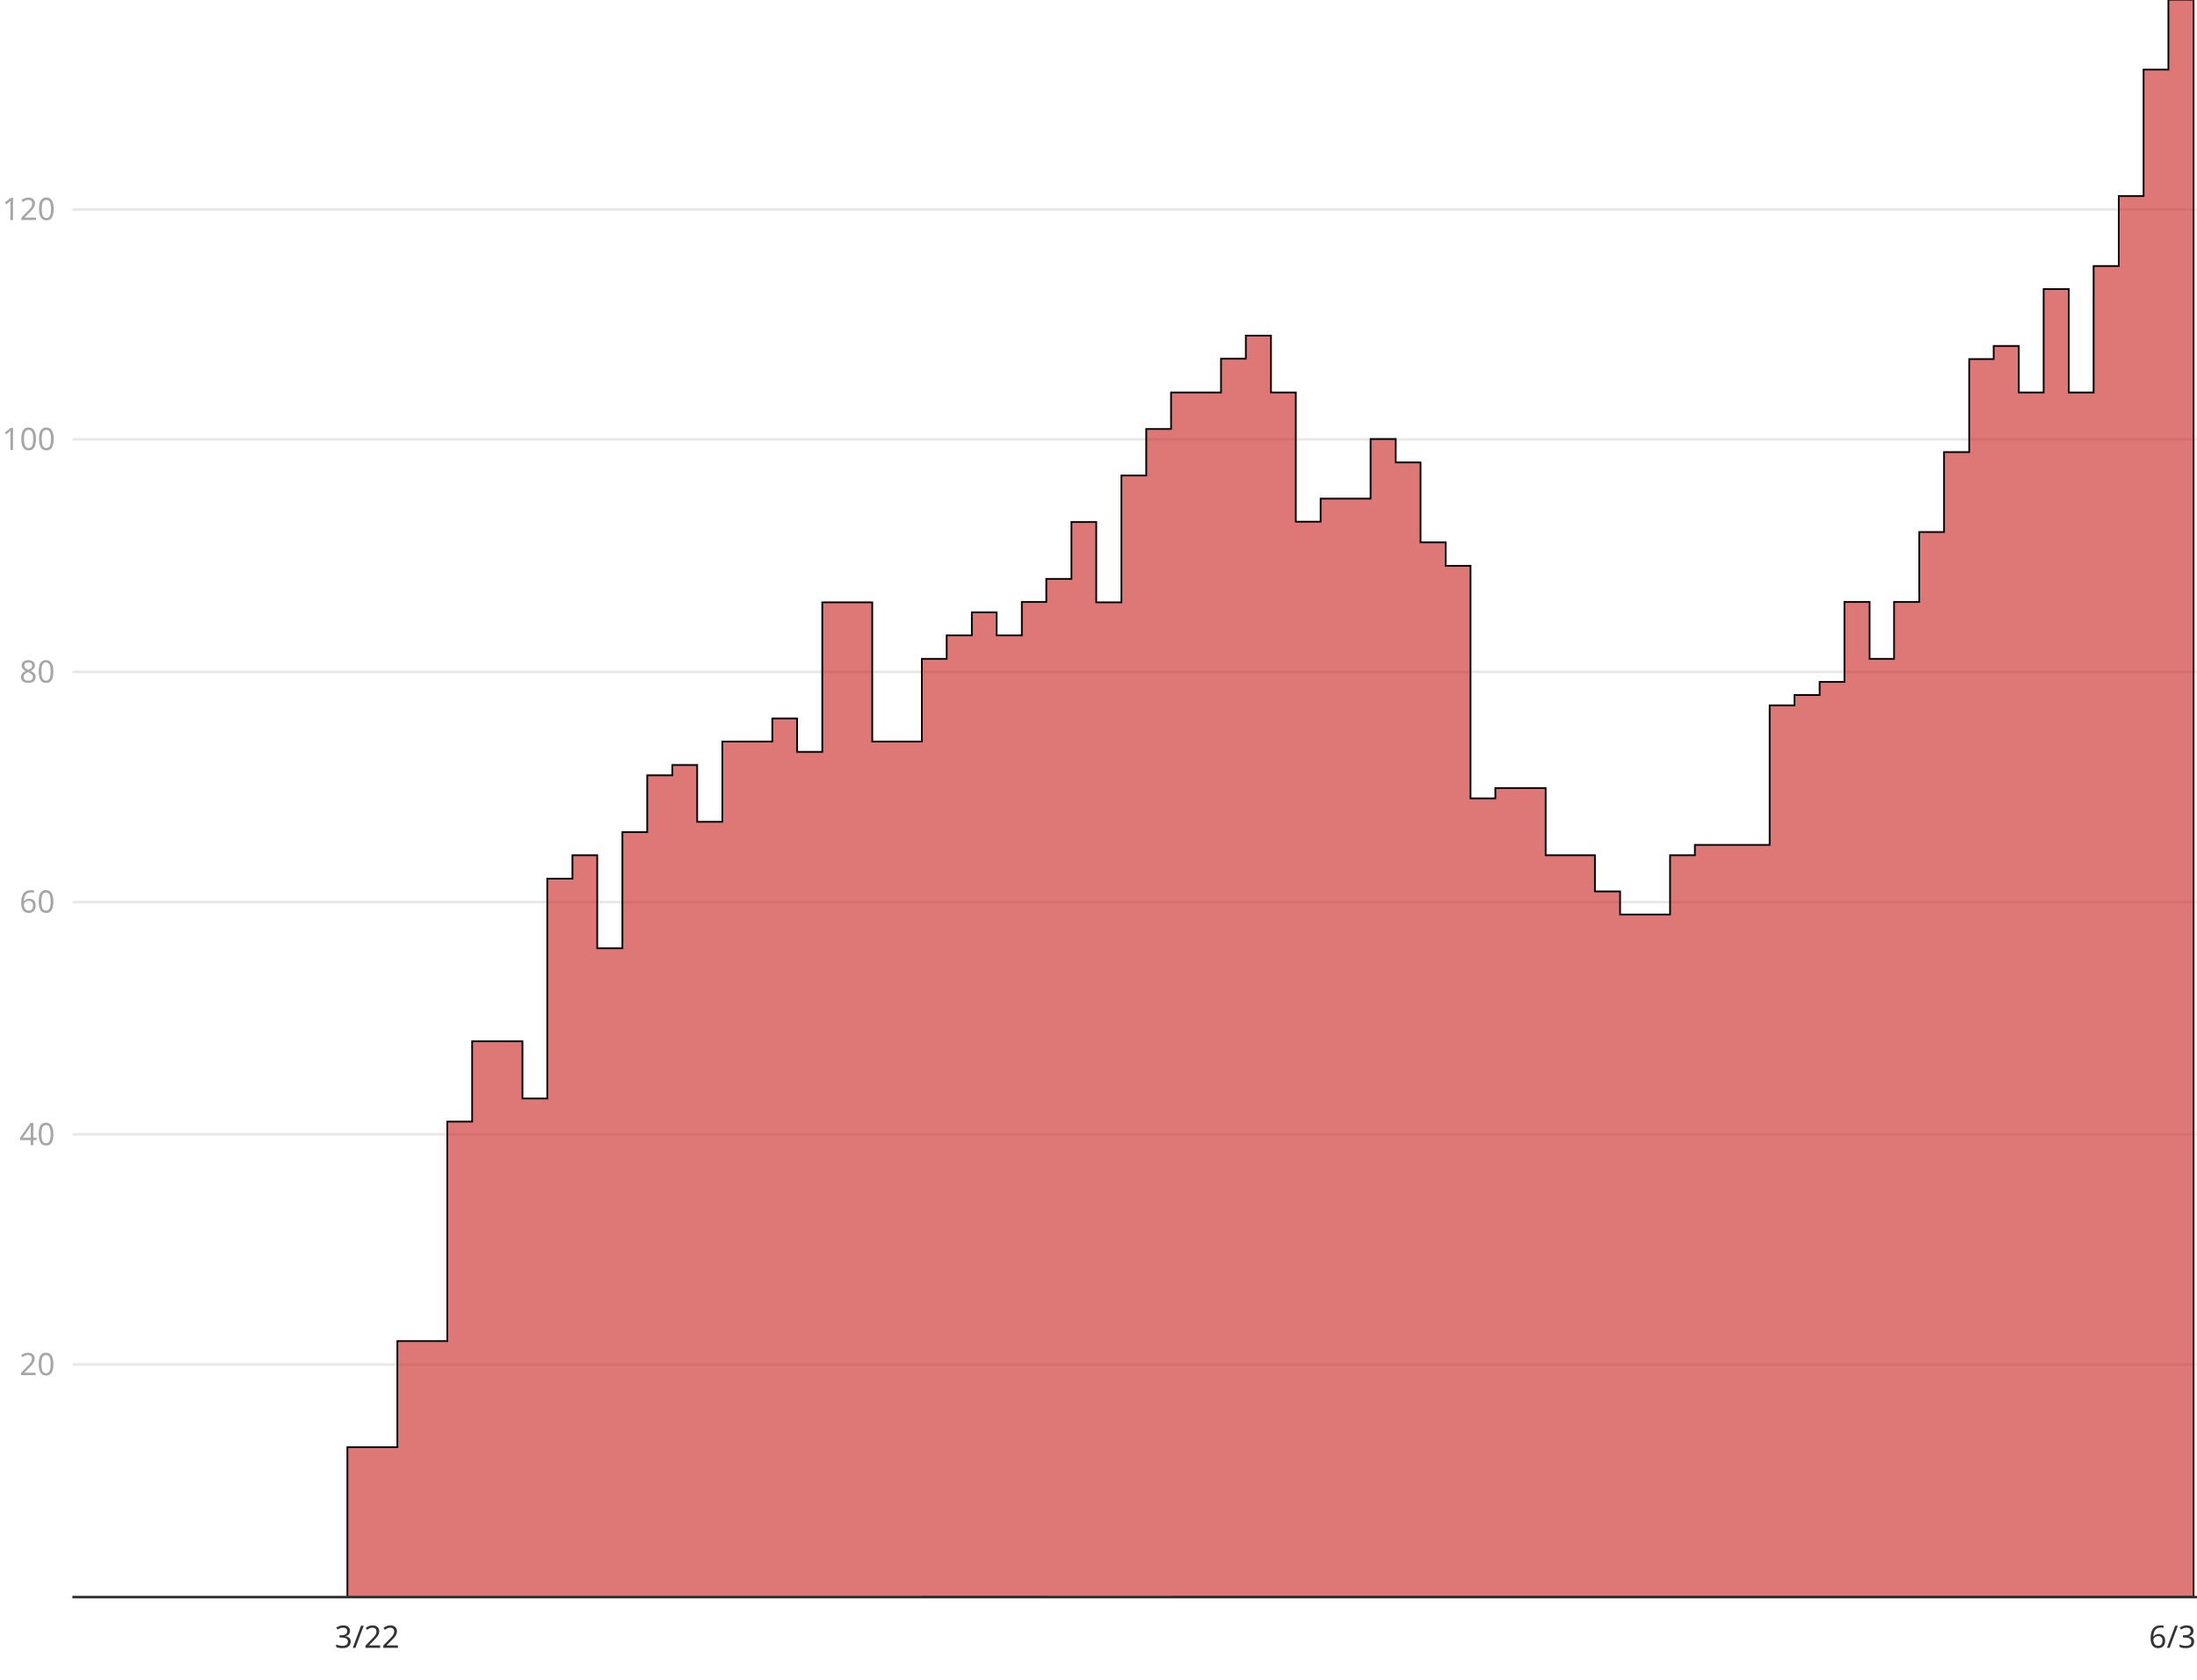
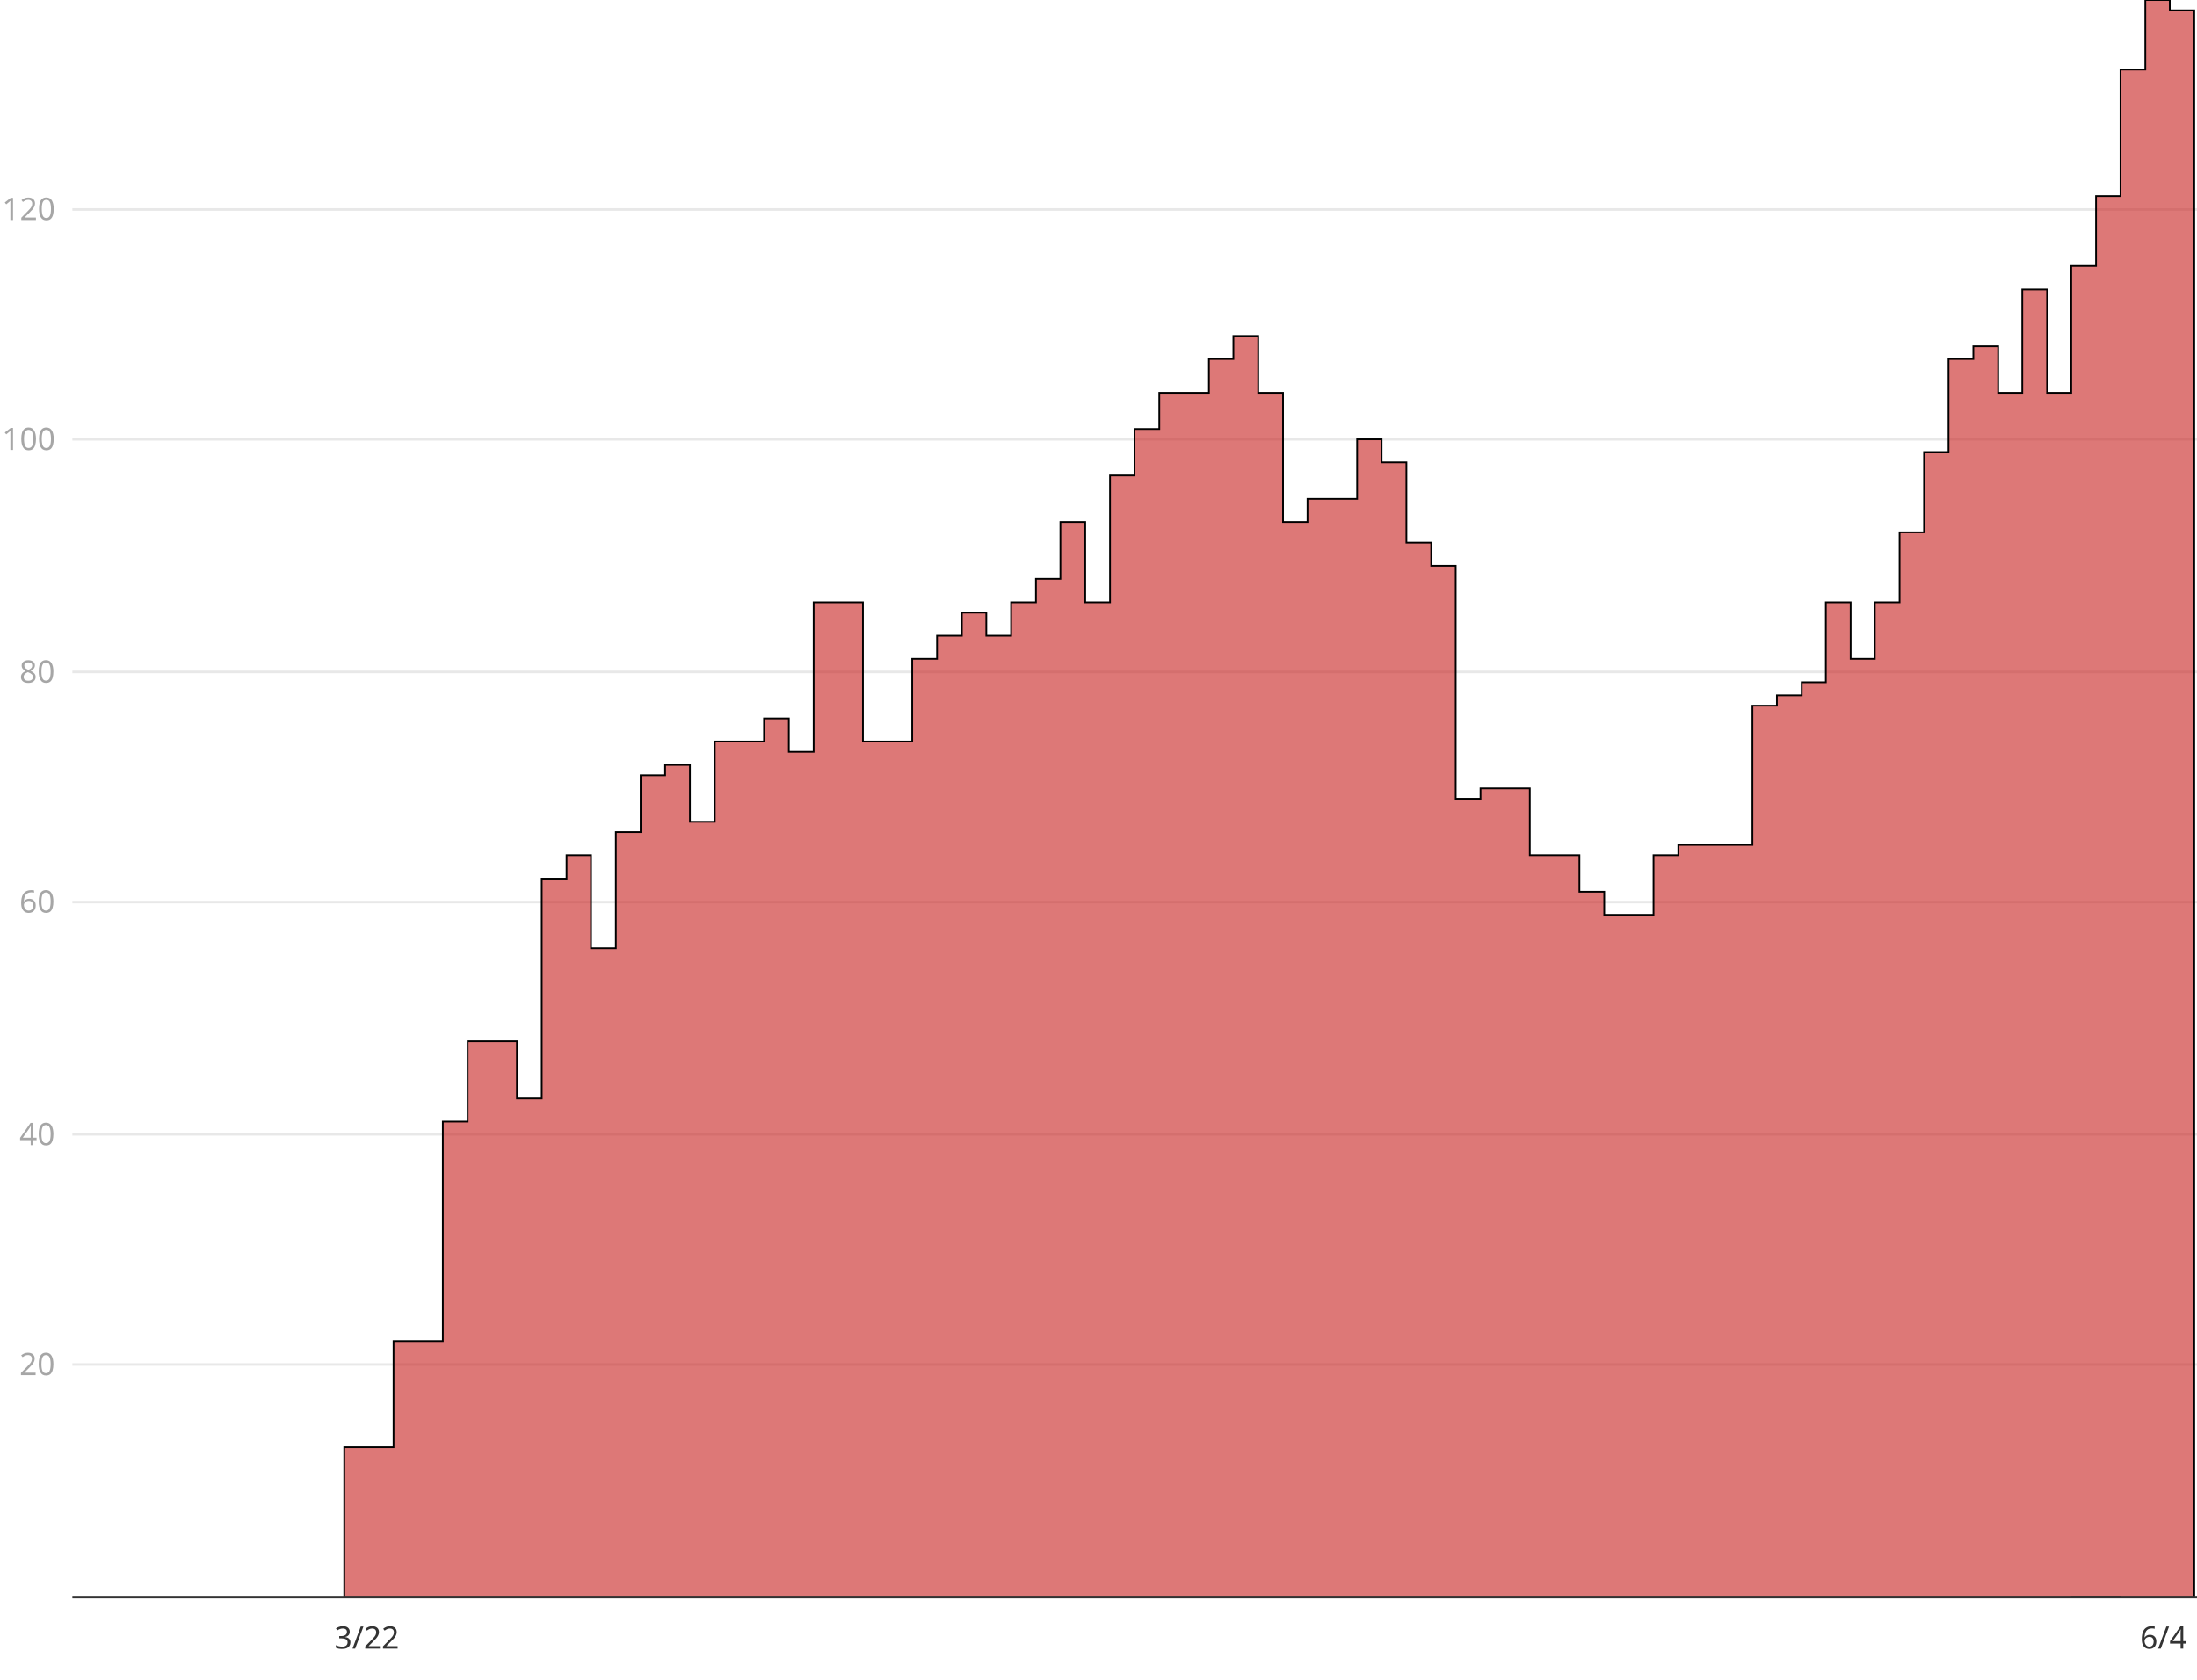
<svg xmlns="http://www.w3.org/2000/svg" xmlns:xlink="http://www.w3.org/1999/xlink" version="1.1" id="Layer_1" x="0px" y="0px" viewBox="0 0 637.5 487.5" style="enable-background:new 0 0 637.5 487.5;" xml:space="preserve">
  <style type="text/css">
	.st0{clip-path:url(#SVGID_2_);}
	.st1{clip-path:url(#SVGID_4_);fill:none;stroke:#E8E8E8;stroke-width:0.75;stroke-miterlimit:10;}
	.st2{clip-path:url(#SVGID_4_);fill:#C71E1D;}
	.st3{clip-path:url(#SVGID_4_);fill:#C71E1D;fill-opacity:0.6;stroke:#000000;stroke-width:0.5;stroke-miterlimit:10;}
	.st4{clip-path:url(#SVGID_4_);fill:none;stroke:#333333;stroke-width:0.75;stroke-miterlimit:10;}
	.st5{fill:#A6A6A6;}
	.st6{font-family:'Roboto-Regular';}
	.st7{font-size:9px;}
	.st8{fill:#333333;}
</style>
  <g>
    <defs>
      <rect id="SVGID_1_" width="637.5" height="487.5" />
    </defs>
    <clipPath id="SVGID_2_">
      <use xlink:href="#SVGID_1_" style="overflow:visible;" />
    </clipPath>
    <g class="st0">
      <defs>
        <rect id="SVGID_3_" width="637.5" height="483" />
      </defs>
      <clipPath id="SVGID_4_">
        <use xlink:href="#SVGID_3_" style="overflow:visible;" />
      </clipPath>
      <line class="st1" x1="21" y1="60.8" x2="637.5" y2="60.8" />
      <line class="st1" x1="21" y1="127.5" x2="637.5" y2="127.5" />
      <line class="st1" x1="21" y1="195" x2="637.5" y2="195" />
      <line class="st1" x1="21" y1="261.8" x2="637.5" y2="261.8" />
      <line class="st1" x1="21" y1="329.2" x2="637.5" y2="329.2" />
      <line class="st1" x1="21" y1="396" x2="637.5" y2="396" />
-       <path class="st2" d="M21,463.5h7.3H21z" />
-       <path class="st2" d="M28.3,463.5h7.3H28.3z" />
-       <path class="st2" d="M35.5,463.5h7.3H35.5z" />
-       <path class="st2" d="M42.8,463.5H50H42.8z" />
-       <path class="st2" d="M50,463.5h7.3H50z" />
-       <path class="st2" d="M57.3,463.5h7.3H57.3z" />
-       <path class="st2" d="M64.5,463.5h7.3H64.5z" />
-       <path class="st2" d="M71.8,463.5H79H71.8z" />
-       <path class="st2" d="M79,463.5h7.3H79z" />
-       <path class="st2" d="M86.3,463.5h7.3H86.3z" />
-       <path class="st2" d="M93.5,463.5h7.3H93.5z" />
-       <polygon class="st3" points="629.2,-0.1 629.2,20.2 622,20.2 622,56.9 614.8,56.9 614.8,77.2 607.5,77.2 607.5,113.9 600.3,113.9     600.3,83.9 593,83.9 593,113.9 585.8,113.9 585.8,100.4 578.5,100.4 578.5,104.2 571.4,104.2 571.4,131.2 564.1,131.2     564.1,154.4 556.9,154.4 556.9,174.7 549.6,174.7 549.6,191.2 542.5,191.2 542.5,174.7 535.2,174.7 535.2,197.9 528,197.9     528,201.7 520.7,201.7 520.7,204.7 513.5,204.7 513.5,245.2 506.2,245.2 499.1,245.2 499,245.2 491.8,245.2 491.8,248.2     484.6,248.2 484.6,265.4 477.3,265.4 470.1,265.4 470.1,258.7 462.8,258.7 462.8,248.2 455.7,248.2 455.6,248.2 448.5,248.2     448.5,228.7 441.2,228.7 433.9,228.7 433.9,231.7 426.7,231.7 426.7,164.2 419.5,164.2 419.5,157.4 412.2,157.4 412.2,134.2     405,134.2 405,127.4 397.7,127.4 397.7,144.7 390.5,144.7 383.2,144.7 383.2,151.4 376,151.4 376,113.9 368.8,113.9 368.8,97.4     361.5,97.4 361.5,104.1 354.3,104.1 354.3,113.9 347,113.9 339.8,113.9 339.8,124.5 332.6,124.5 332.6,138 325.4,138 325.4,174.8     318.1,174.8 318.1,151.5 310.9,151.5 310.9,168 303.6,168 303.6,174.7 296.5,174.7 296.5,184.4 289.2,184.4 289.2,177.7     282,177.7 282,184.4 274.7,184.4 274.7,191.2 267.5,191.2 267.5,215.2 260.3,215.2 253.1,215.2 253.1,174.8 245.8,174.8     238.6,174.8 238.6,218.2 231.3,218.2 231.3,208.5 224.1,208.5 224.1,215.2 216.8,215.2 209.6,215.2 209.6,238.5 202.3,238.5     202.3,222 195.1,222 195.1,225 187.8,225 187.8,241.5 180.6,241.5 180.6,275.2 173.3,275.2 173.3,248.2 166.1,248.2 166.1,255     158.8,255 158.8,318.8 151.6,318.8 151.6,302.2 144.3,302.2 137,302.2 137,325.5 129.8,325.5 129.8,389.2 122.5,389.2     115.3,389.2 115.3,420 108,420 100.8,420 100.8,463.5 108,463.5 115.3,463.5 122.5,463.5 129.8,463.5 137,463.5 144.3,463.5     151.6,463.5 158.8,463.5 166.1,463.5 173.3,463.5 180.6,463.5 187.8,463.5 187.8,463.5 195.1,463.5 202.3,463.5 209.6,463.5     216.8,463.5 224.1,463.5 231.3,463.5 238.6,463.5 245.8,463.5 253.1,463.5 260.3,463.5 267.6,463.5 267.6,463.4 274.7,463.4     282,463.4 289.2,463.4 296.5,463.4 303.6,463.4 303.6,463.5 310.9,463.5 318.1,463.5 325.4,463.5 332.6,463.5 339.9,463.5     339.9,463.4 347,463.4 354.3,463.4 361.5,463.4 368.8,463.4 376,463.4 383.2,463.4 383.2,463.4 390.5,463.4 397.7,463.4     405,463.4 412.2,463.4 419.4,463.4 419.5,463.4 426.7,463.4 433.9,463.4 441.2,463.4 448.5,463.4 455.6,463.4 455.7,463.4     462.8,463.4 470.1,463.4 477.3,463.4 484.6,463.4 491.8,463.4 499,463.4 499.1,463.4 506.2,463.4 513.5,463.4 520.7,463.4     528,463.4 535.2,463.4 542.4,463.4 542.5,463.4 549.6,463.4 556.9,463.4 564.1,463.4 571.4,463.4 578.5,463.4 578.6,463.4     585.8,463.4 593,463.4 600.3,463.4 607.5,463.4 614.8,463.4 622,463.4 622,463.4 629.2,463.4 636.5,463.4 636.5,-0.1   " />
+       <path class="st2" d="M21,463.5h7.2H21z" />
+       <path class="st2" d="M28.2,463.5h7.2H28.2z" />
+       <path class="st2" d="M35.3,463.5h7.2H35.3z" />
+       <path class="st2" d="M42.5,463.5h7.2H42.5z" />
+       <path class="st2" d="M49.7,463.5h7.2H49.7z" />
+       <path class="st2" d="M56.8,463.5H64H56.8z" />
+       <path class="st2" d="M64,463.5h7.2H64z" />
+       <path class="st2" d="M71.2,463.5h7.2H71.2z" />
+       <path class="st2" d="M78.3,463.5h7.2H78.3z" />
+       <path class="st2" d="M85.5,463.5h7.2H85.5z" />
+       <path class="st2" d="M92.7,463.5h7.2H92.7z" />
+       <polygon class="st3" points="629.6,3 629.6,0 622.5,0 622.5,20.2 615.3,20.2 615.3,56.9 608.2,56.9 608.2,77.2 601,77.2 601,114     594,114 594,84 586.8,84 586.8,114 579.8,114 579.8,100.5 572.6,100.5 572.6,104.2 565.4,104.2 565.4,131.2 558.3,131.2     558.3,154.5 551.2,154.5 551.2,174.8 544,174.8 544,191.2 537,191.2 537,174.8 529.8,174.8 529.8,198 522.8,198 522.8,201.8     515.6,201.8 515.6,204.8 508.5,204.8 508.5,245.2 501.3,245.2 494.1,245.2 487,245.2 487,248.2 479.8,248.2 479.8,265.5     472.6,265.5 465.5,265.5 465.5,258.8 458.3,258.8 458.3,248.2 451.1,248.2 443.9,248.2 443.9,228.8 436.8,228.8 429.6,228.8     429.6,231.8 422.4,231.8 422.4,164.2 415.3,164.2 415.3,157.5 408.1,157.5 408.1,134.2 400.9,134.2 400.9,127.5 393.8,127.5     393.8,144.8 386.6,144.8 379.4,144.8 379.4,151.5 372.3,151.5 372.3,114 365.1,114 365.1,97.5 357.9,97.5 357.9,104.2     350.8,104.2 350.8,114 343.6,114 336.4,114 336.4,124.5 329.2,124.5 329.2,138 322.1,138 322.1,174.8 314.9,174.8 314.9,151.5     307.7,151.5 307.7,168 300.6,168 300.6,174.8 293.4,174.8 293.4,184.5 286.2,184.5 286.2,177.8 279.1,177.8 279.1,184.5     271.9,184.5 271.9,191.2 264.7,191.2 264.7,215.2 257.6,215.2 250.4,215.2 250.4,174.8 243.2,174.8 236.1,174.8 236.1,218.2     228.9,218.2 228.9,208.5 221.7,208.5 221.7,215.2 214.6,215.2 214.6,215.2 207.4,215.2 207.4,238.5 200.2,238.5 200.2,222     193,222 193,225 185.9,225 185.9,241.5 178.7,241.5 178.7,275.2 171.5,275.2 171.5,248.2 164.4,248.2 164.4,255 157.2,255     157.2,318.8 150,318.8 150,302.2 142.9,302.2 135.7,302.2 135.7,325.5 128.5,325.5 128.5,389.2 121.4,389.2 114.2,389.2     114.2,420 107,420 99.9,420 99.9,463.5 107,463.5 114.2,463.5 121.4,463.5 128.5,463.5 135.7,463.5 142.9,463.5 150,463.5     157.2,463.5 164.4,463.5 164.4,463.5 171.5,463.5 178.7,463.5 185.9,463.5 193,463.5 200.2,463.5 207.4,463.5 214.6,463.5     214.6,463.5 221.7,463.5 228.9,463.5 236.1,463.5 243.2,463.5 250.4,463.5 257.6,463.5 264.7,463.5 264.7,463.5 271.9,463.5     279.1,463.5 286.2,463.5 293.4,463.5 300.6,463.5 307.7,463.5 314.9,463.5 322.1,463.5 329.2,463.5 336.4,463.5 343.6,463.5     350.8,463.5 357.9,463.5 365.1,463.5 372.3,463.5 379.4,463.5 386.6,463.5 393.8,463.5 400.9,463.5 400.9,463.5 408.1,463.5     415.3,463.5 422.4,463.5 429.6,463.5 436.8,463.5 443.9,463.5 451.1,463.5 458.3,463.5 465.5,463.5 472.6,463.5 479.8,463.5     487,463.5 487,463.5 494.1,463.5 501.3,463.5 508.5,463.5 515.6,463.5 522.8,463.5 529.8,463.5 530,463.5 537,463.5 544,463.5     544.1,463.5 551.2,463.5 558.3,463.5 565.4,463.5 565.5,463.5 572.6,463.5 579.6,463.5 579.8,463.5 586.8,463.5 594,463.5     601.2,463.5 601.2,463.4 608.2,463.4 615.3,463.4 615.3,463.5 622.5,463.5 629.5,463.5 629.6,463.5 636.7,463.5 636.7,3   " />
      <line class="st4" x1="21" y1="463.5" x2="637.5" y2="463.5" />
    </g>
    <g class="st0">
      <text transform="matrix(1 0 0 1 5.6426 399.0996)" class="st5 st6 st7">20</text>
    </g>
    <g class="st0">
      <text transform="matrix(1 0 0 1 5.6426 332.3496)" class="st5 st6 st7">40</text>
    </g>
    <g class="st0">
      <text transform="matrix(1 0 0 1 5.6426 264.8496)" class="st5 st6 st7">60</text>
    </g>
    <g class="st0">
      <text transform="matrix(1 0 0 1 5.6426 198.0996)" class="st5 st6 st7">80</text>
    </g>
    <g class="st0">
      <text transform="matrix(1 0 0 1 0.5889 130.5996)" class="st5 st6 st7">100</text>
    </g>
    <g class="st0">
      <text transform="matrix(1 0 0 1 0.5889 63.8496)" class="st5 st6 st7">120</text>
    </g>
  </g>
  <g>
-     <text transform="matrix(1 0 0 1 623.5417 478.2269)" class="st8 st6 st7">6/3</text>
+     <text transform="matrix(1 0 0 1 620.9792 478.4606)" class="st8 st6 st7">6/4</text>
  </g>
  <g>
-     <text transform="matrix(1 0 0 1 97.1255 478.2271)" class="st8 st6 st7">3/22</text>
+     <text transform="matrix(1 0 0 1 97.05 478.4608)" class="st8 st6 st7">3/22</text>
  </g>
</svg>
